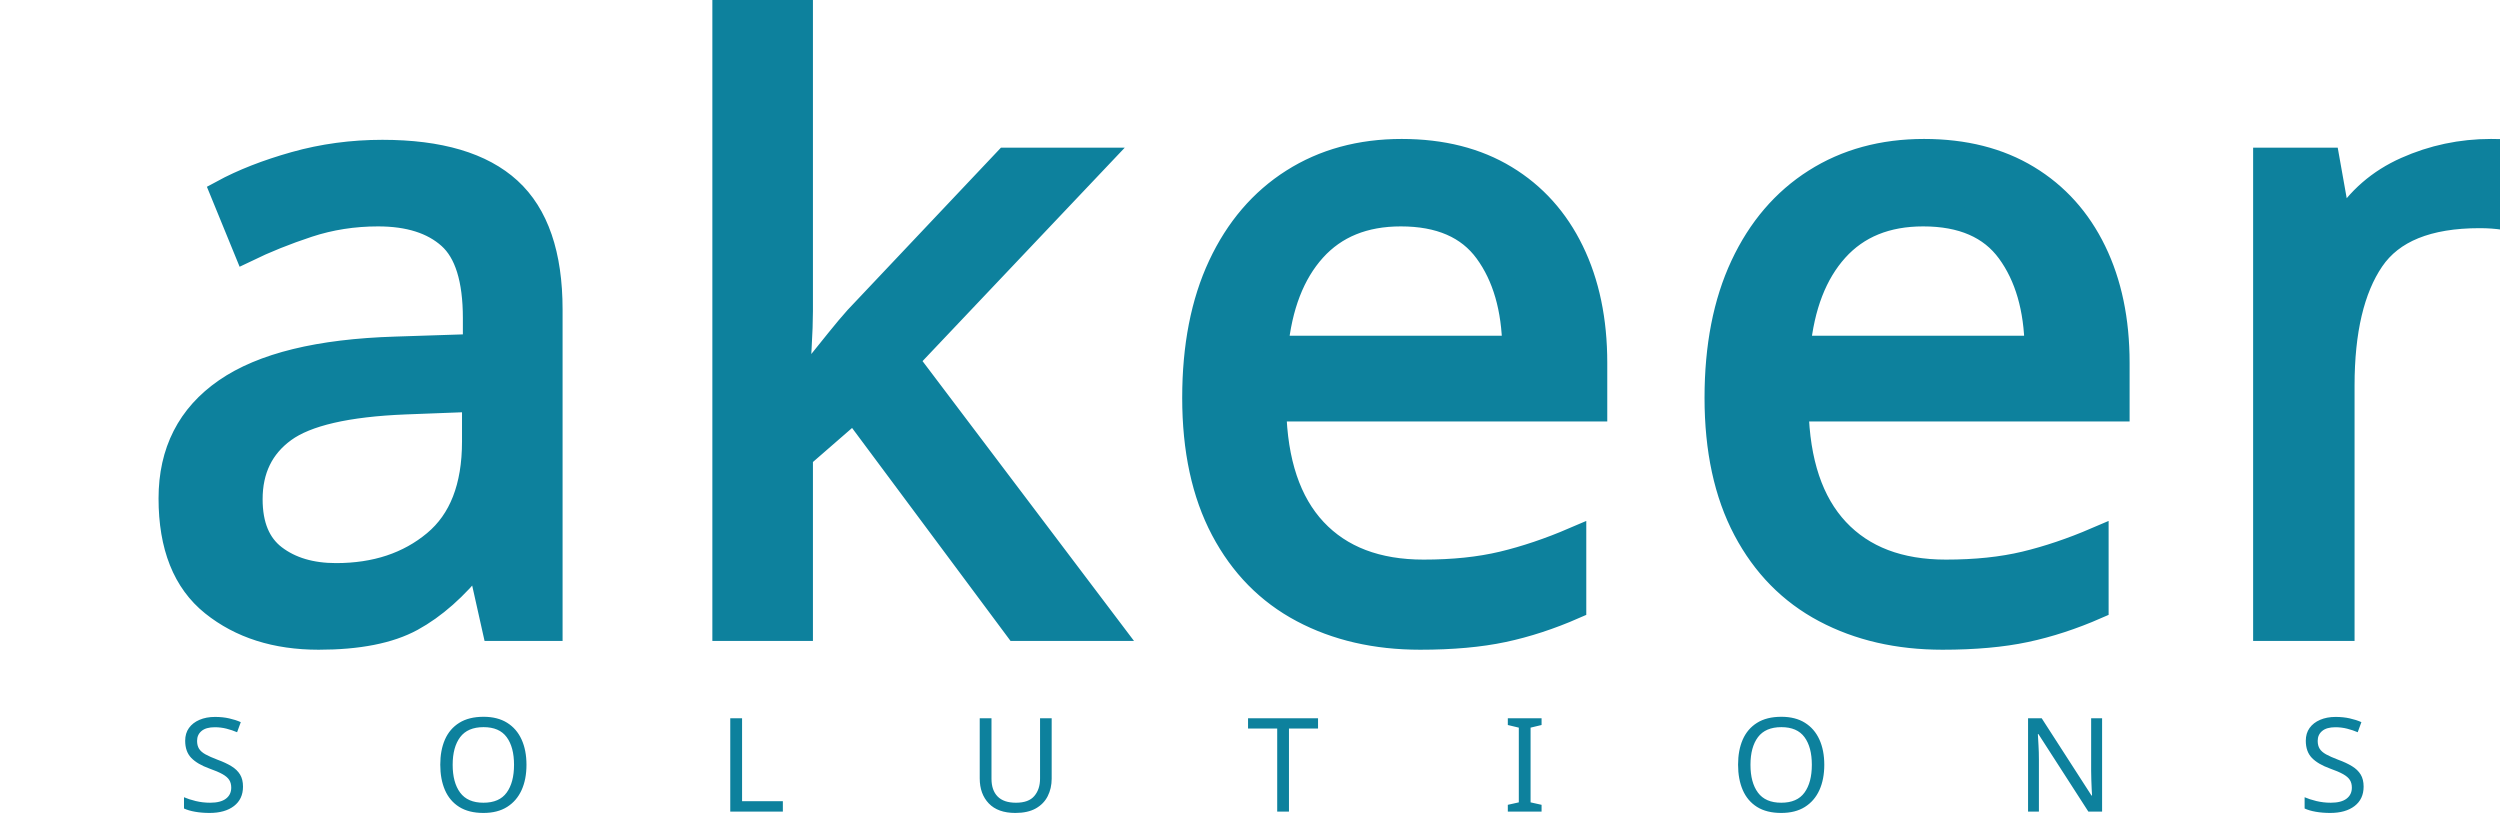
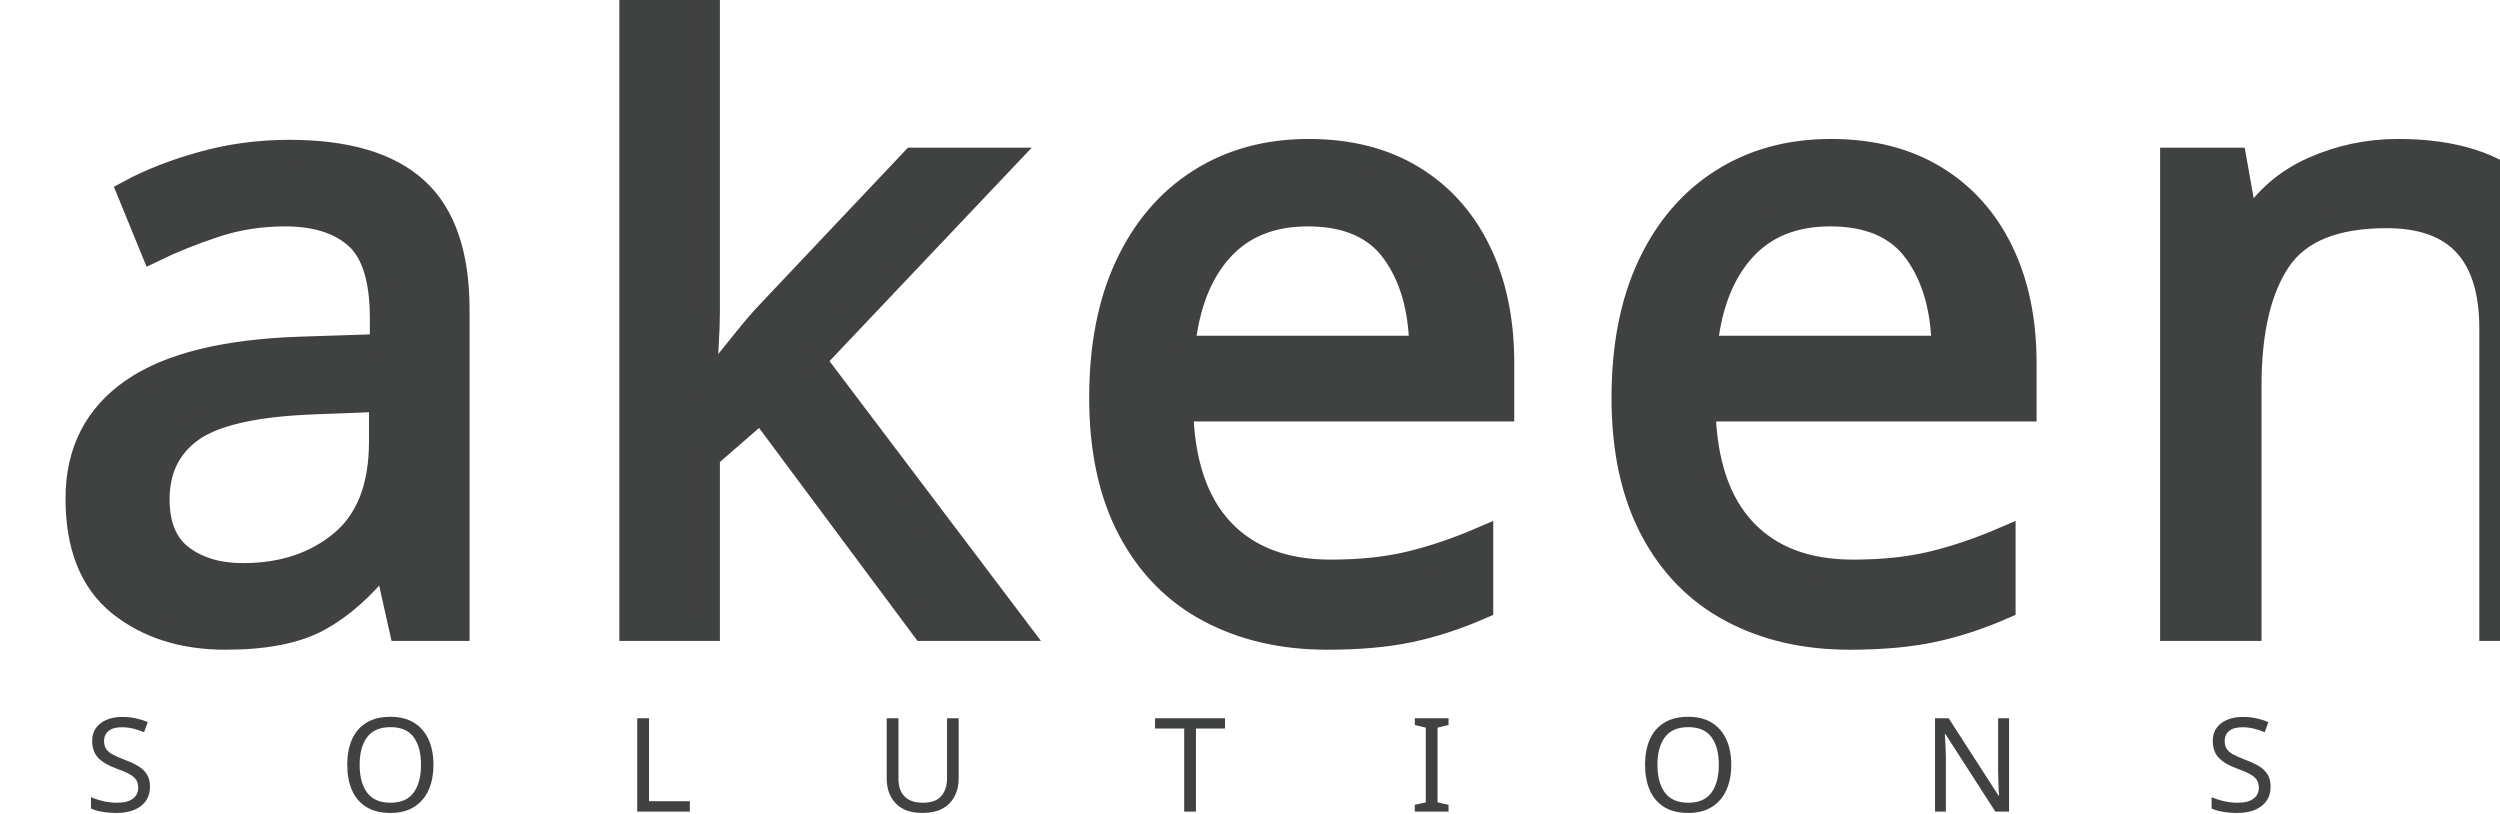
<svg xmlns="http://www.w3.org/2000/svg" width="860" height="279.839" viewBox="0 0 860 279.839" id="svg4166" version="1.1">
  <defs id="defs4168" />
  <g id="layer1" transform="translate(388.6864,-589.5856)">
-     <text xml:space="preserve" style="font-style:normal;font-weight:normal;font-size:40px;line-height:125%;font-family:sans-serif;letter-spacing:0px;word-spacing:0px;fill:#0d819d;fill-opacity:1;stroke:none;stroke-width:1px;stroke-linecap:butt;stroke-linejoin:miter;stroke-opacity:1" x="-327.687" y="868.787" id="text6079-62">
-       <tspan id="tspan6081-6" x="-327.687" y="868.787" style="font-size:45px;letter-spacing:63px;fill:#0d819d;fill-opacity:1">SOLUTIONS</tspan>
-     </text>
-     <text xml:space="preserve" style="font-style:normal;font-weight:normal;font-size:48.137px;line-height:125%;font-family:sans-serif;letter-spacing:0px;word-spacing:0px;fill:#0d819d;fill-opacity:1;stroke:#0d819d;stroke-width:7;stroke-linecap:butt;stroke-linejoin:miter;stroke-miterlimit:4;stroke-dasharray:none;stroke-opacity:1" x="-343.779" y="805.865" id="text4136">
-       <tspan id="tspan4138" x="-343.779" y="805.865" style="font-style:normal;font-variant:normal;font-weight:normal;font-stretch:normal;font-size:300.854px;line-height:700%;font-family:'Ubuntu Mono';-inkscape-font-specification:'Ubuntu Mono';letter-spacing:10px;fill:#0d819d;fill-opacity:1;stroke:#0d819d;stroke-width:8.424;stroke-miterlimit:4;stroke-dasharray:none;stroke-opacity:1">akeen</tspan>
-     </text>
+     <g id="g4137" style="opacity:0.953">
+       <text id="text6079-62" y="868.787" x="-359.687" style="font-style:normal;font-weight:normal;font-size:40px;line-height:125%;font-family:sans-serif;letter-spacing:0px;word-spacing:0px;fill:#373838;fill-opacity:1;stroke:none;stroke-width:1px;stroke-linecap:butt;stroke-linejoin:miter;stroke-opacity:1" xml:space="preserve">
+         <tspan style="font-size:45px;letter-spacing:63px;fill:#373838;fill-opacity:1" y="868.787" x="-359.687" id="tspan6081-6">SOLUTIONS</tspan>
+       </text>
+       <text id="text4136" y="805.865" x="-375.779" style="font-style:normal;font-weight:normal;font-size:48.137px;line-height:125%;font-family:sans-serif;letter-spacing:0px;word-spacing:0px;fill:#373838;fill-opacity:1;stroke:#373838;stroke-width:7;stroke-linecap:butt;stroke-linejoin:miter;stroke-miterlimit:4;stroke-dasharray:none;stroke-opacity:1" xml:space="preserve">
+         <tspan style="font-style:normal;font-variant:normal;font-weight:normal;font-stretch:normal;font-size:300.854px;line-height:700%;font-family:'Ubuntu Mono';-inkscape-font-specification:'Ubuntu Mono';letter-spacing:10px;fill:#373838;fill-opacity:1;stroke:#373838;stroke-width:8.424;stroke-miterlimit:4;stroke-dasharray:none;stroke-opacity:1" y="805.865" x="-375.779" id="tspan4138">akeen</tspan>
+       </text>
+     </g>
  </g>
</svg>
